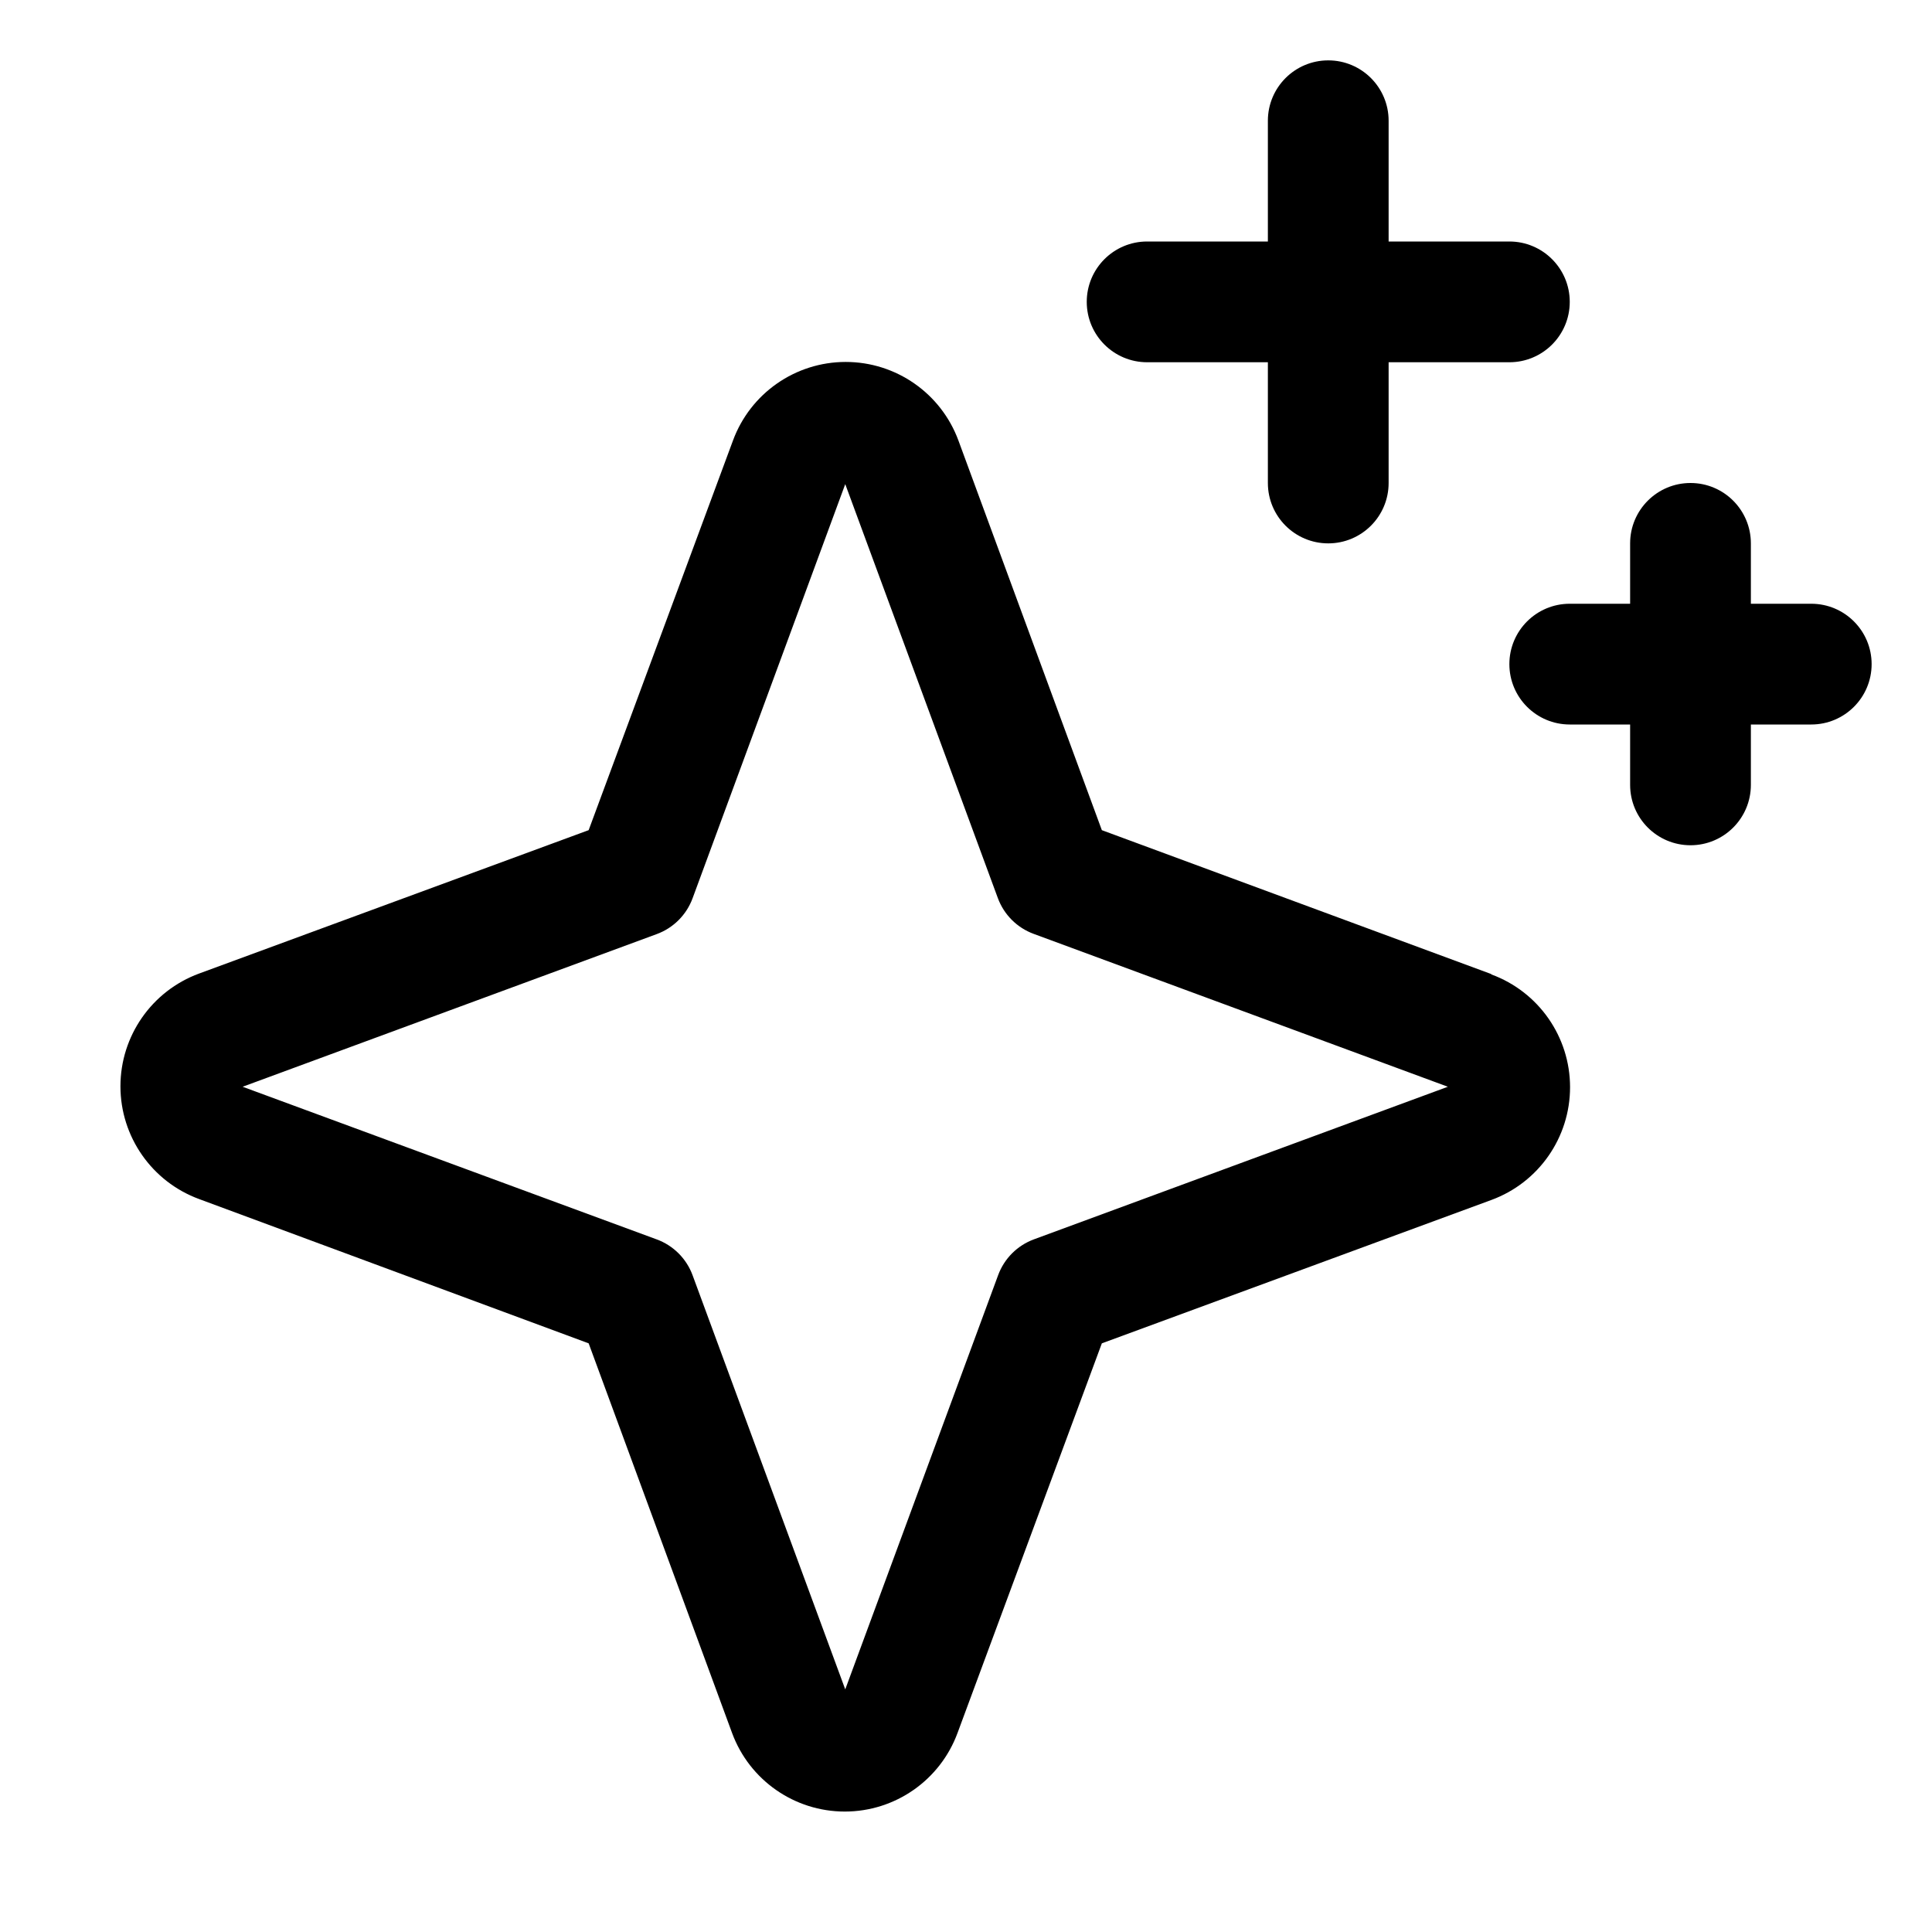
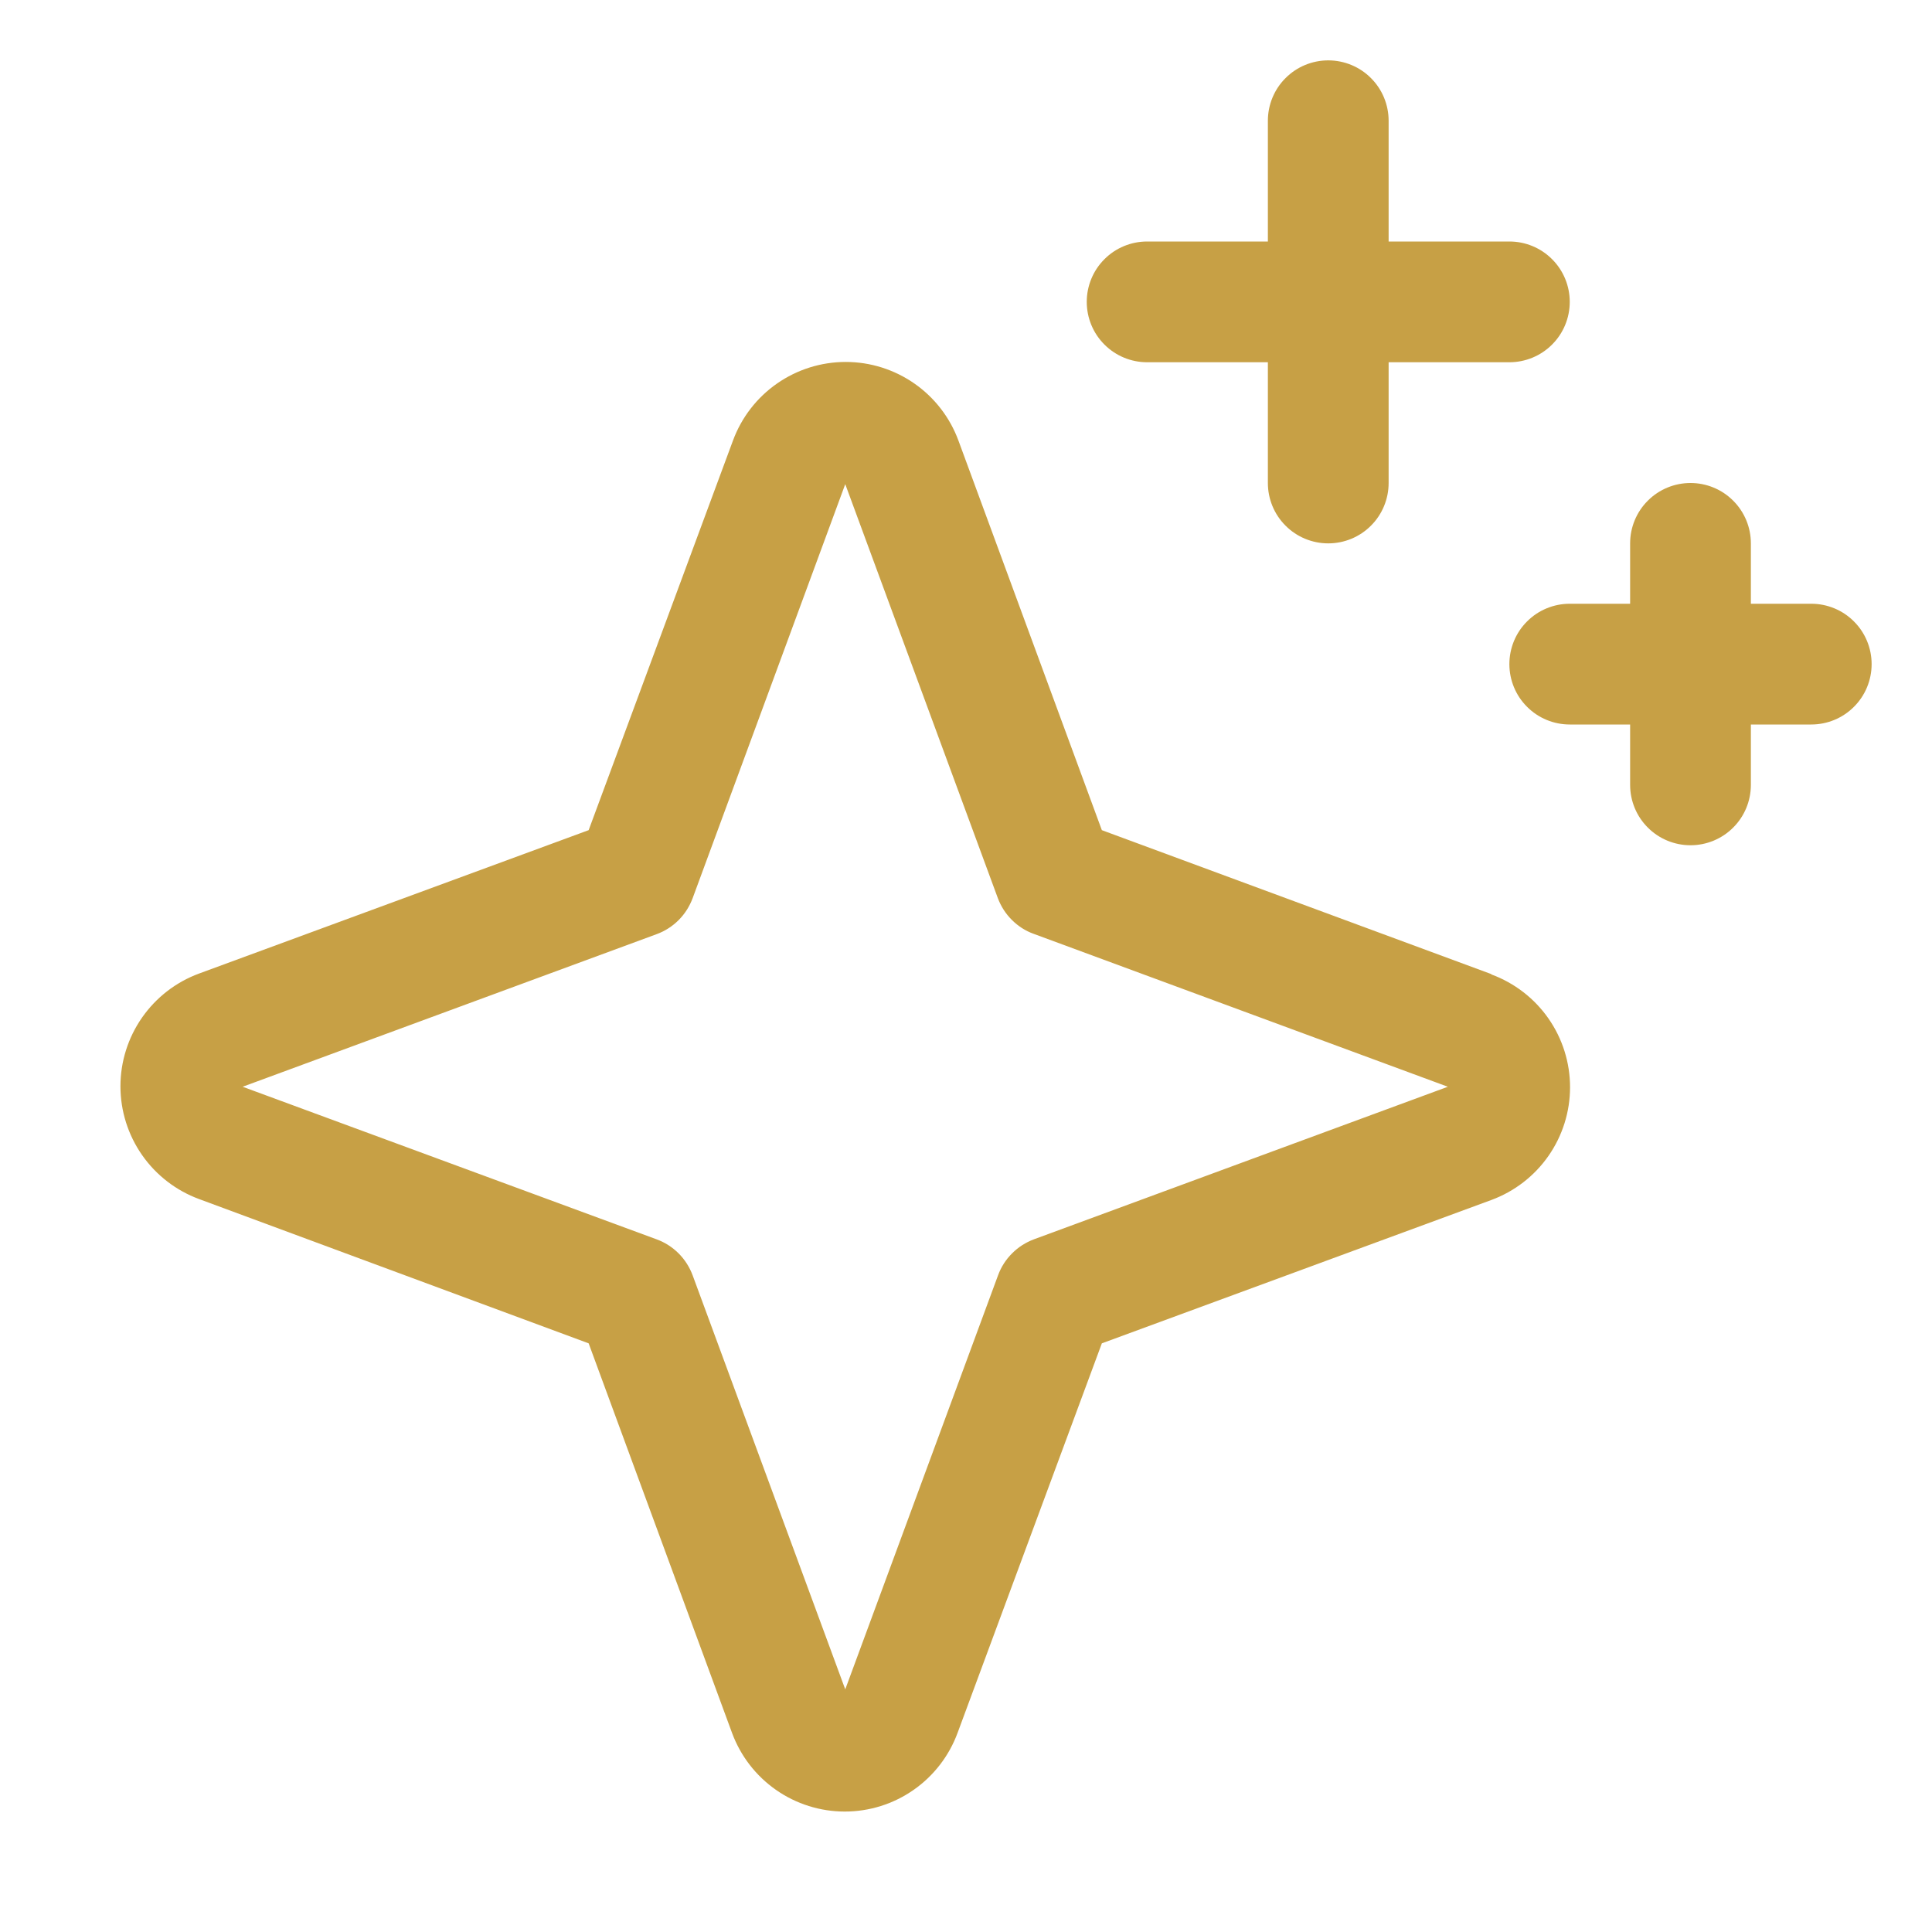
- <svg xmlns="http://www.w3.org/2000/svg" width="32" height="32" fill="#000000" viewBox="0 0 256 256">
-   <path d="M197.58,129.06,146,110l-19-51.62a15.92,15.92,0,0,0-29.88,0L78,110l-51.62,19a15.92,15.92,0,0,0,0,29.88L78,178l19,51.62a15.92,15.92,0,0,0,29.88,0L146,178l51.62-19a15.92,15.92,0,0,0,0-29.88ZM137,164.22a8,8,0,0,0-4.74,4.74L112,223.85,91.78,169A8,8,0,0,0,87,164.22L32.15,144,87,123.78A8,8,0,0,0,91.78,119L112,64.15,132.22,119a8,8,0,0,0,4.74,4.74L191.85,144ZM144,40a8,8,0,0,1,8-8h16V16a8,8,0,0,1,16,0V32h16a8,8,0,0,1,0,16H184V64a8,8,0,0,1-16,0V48H152A8,8,0,0,1,144,40ZM248,88a8,8,0,0,1-8,8h-8v8a8,8,0,0,1-16,0V96h-8a8,8,0,0,1,0-16h8V72a8,8,0,0,1,16,0v8h8A8,8,0,0,1,248,88Z" />
+ <svg xmlns="http://www.w3.org/2000/svg" width="32" height="32" viewBox="0 0 32 32" fill="none">
+   <path d="M24.698 16.133L18.25 13.75L15.875 7.298C15.734 6.915 15.48 6.586 15.146 6.353C14.812 6.12 14.415 5.995 14.008 5.995C13.6 5.995 13.203 6.12 12.869 6.353C12.535 6.586 12.281 6.915 12.14 7.298L9.75 13.75L3.297 16.125C2.915 16.266 2.586 16.52 2.353 16.854C2.12 17.188 1.995 17.585 1.995 17.992C1.995 18.4 2.12 18.797 2.353 19.131C2.586 19.465 2.915 19.719 3.297 19.86L9.75 22.25L12.125 28.703C12.266 29.085 12.52 29.414 12.854 29.647C13.188 29.88 13.585 30.005 13.992 30.005C14.4 30.005 14.797 29.88 15.131 29.647C15.465 29.414 15.719 29.085 15.86 28.703L18.25 22.25L24.703 19.875C25.084 19.734 25.414 19.48 25.647 19.146C25.88 18.812 26.005 18.415 26.005 18.008C26.005 17.6 25.88 17.203 25.647 16.869C25.414 16.535 25.084 16.281 24.703 16.14L24.698 16.133ZM17.125 20.527C16.989 20.578 16.866 20.656 16.764 20.759C16.661 20.861 16.582 20.984 16.532 21.12L14 27.981L11.473 21.125C11.422 20.988 11.343 20.863 11.24 20.76C11.137 20.657 11.012 20.577 10.875 20.527L4.019 18L10.875 15.473C11.012 15.423 11.137 15.343 11.24 15.24C11.343 15.137 11.422 15.012 11.473 14.875L14 8.019L16.527 14.875C16.578 15.011 16.656 15.134 16.759 15.236C16.861 15.339 16.984 15.418 17.12 15.467L23.981 18L17.125 20.527ZM18 5C18 4.735 18.105 4.48 18.293 4.293C18.48 4.105 18.735 4 19 4H21V2C21 1.735 21.105 1.48 21.293 1.293C21.48 1.105 21.735 1 22 1C22.265 1 22.52 1.105 22.707 1.293C22.895 1.48 23 1.735 23 2V4H25C25.265 4 25.52 4.105 25.707 4.293C25.895 4.48 26 4.735 26 5C26 5.265 25.895 5.52 25.707 5.707C25.52 5.895 25.265 6 25 6H23V8C23 8.265 22.895 8.52 22.707 8.707C22.52 8.895 22.265 9 22 9C21.735 9 21.48 8.895 21.293 8.707C21.105 8.52 21 8.265 21 8V6H19C18.735 6 18.48 5.895 18.293 5.707C18.105 5.52 18 5.265 18 5ZM31 11C31 11.265 30.895 11.52 30.707 11.707C30.52 11.895 30.265 12 30 12H29V13C29 13.265 28.895 13.52 28.707 13.707C28.52 13.895 28.265 14 28 14C27.735 14 27.48 13.895 27.293 13.707C27.105 13.52 27 13.265 27 13V12H26C25.735 12 25.48 11.895 25.293 11.707C25.105 11.52 25 11.265 25 11C25 10.735 25.105 10.48 25.293 10.293C25.48 10.105 25.735 10 26 10H27V9C27 8.735 27.105 8.48 27.293 8.293C27.48 8.105 27.735 8 28 8C28.265 8 28.52 8.105 28.707 8.293C28.895 8.48 29 8.735 29 9V10H30C30.265 10 30.52 10.105 30.707 10.293C30.895 10.48 31 10.735 31 11Z" fill="#C7A045" />
</svg>
